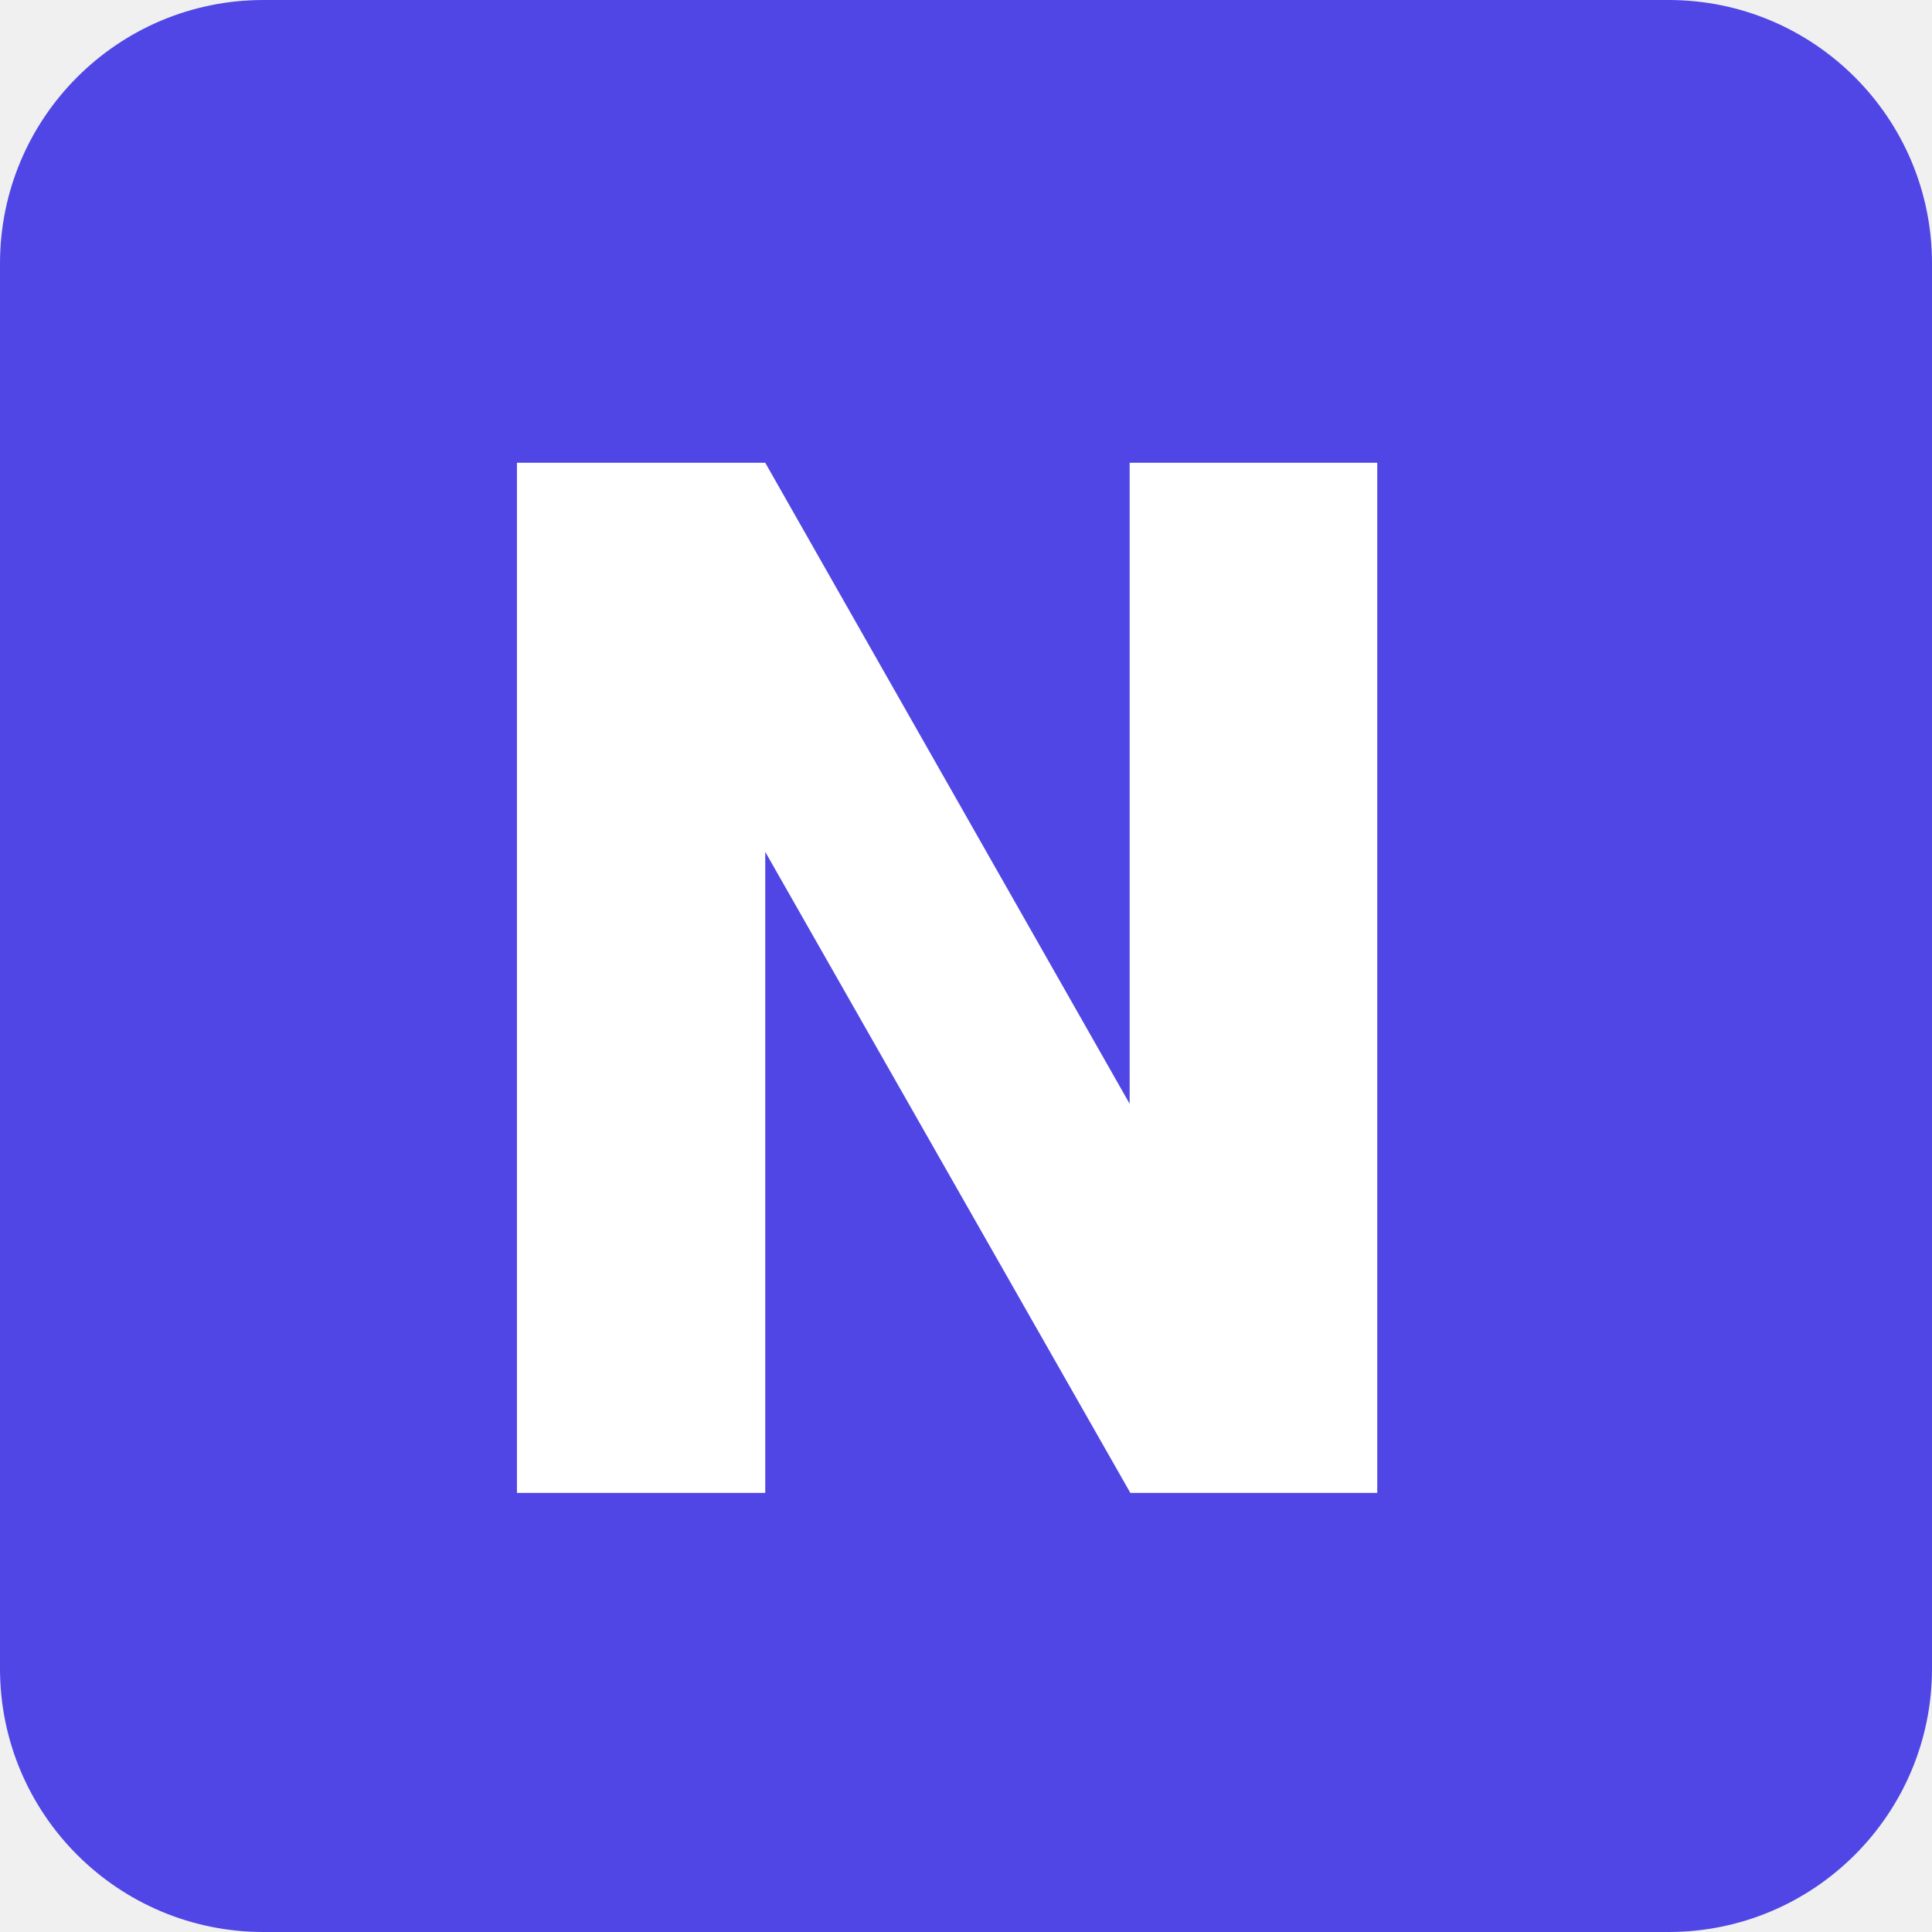
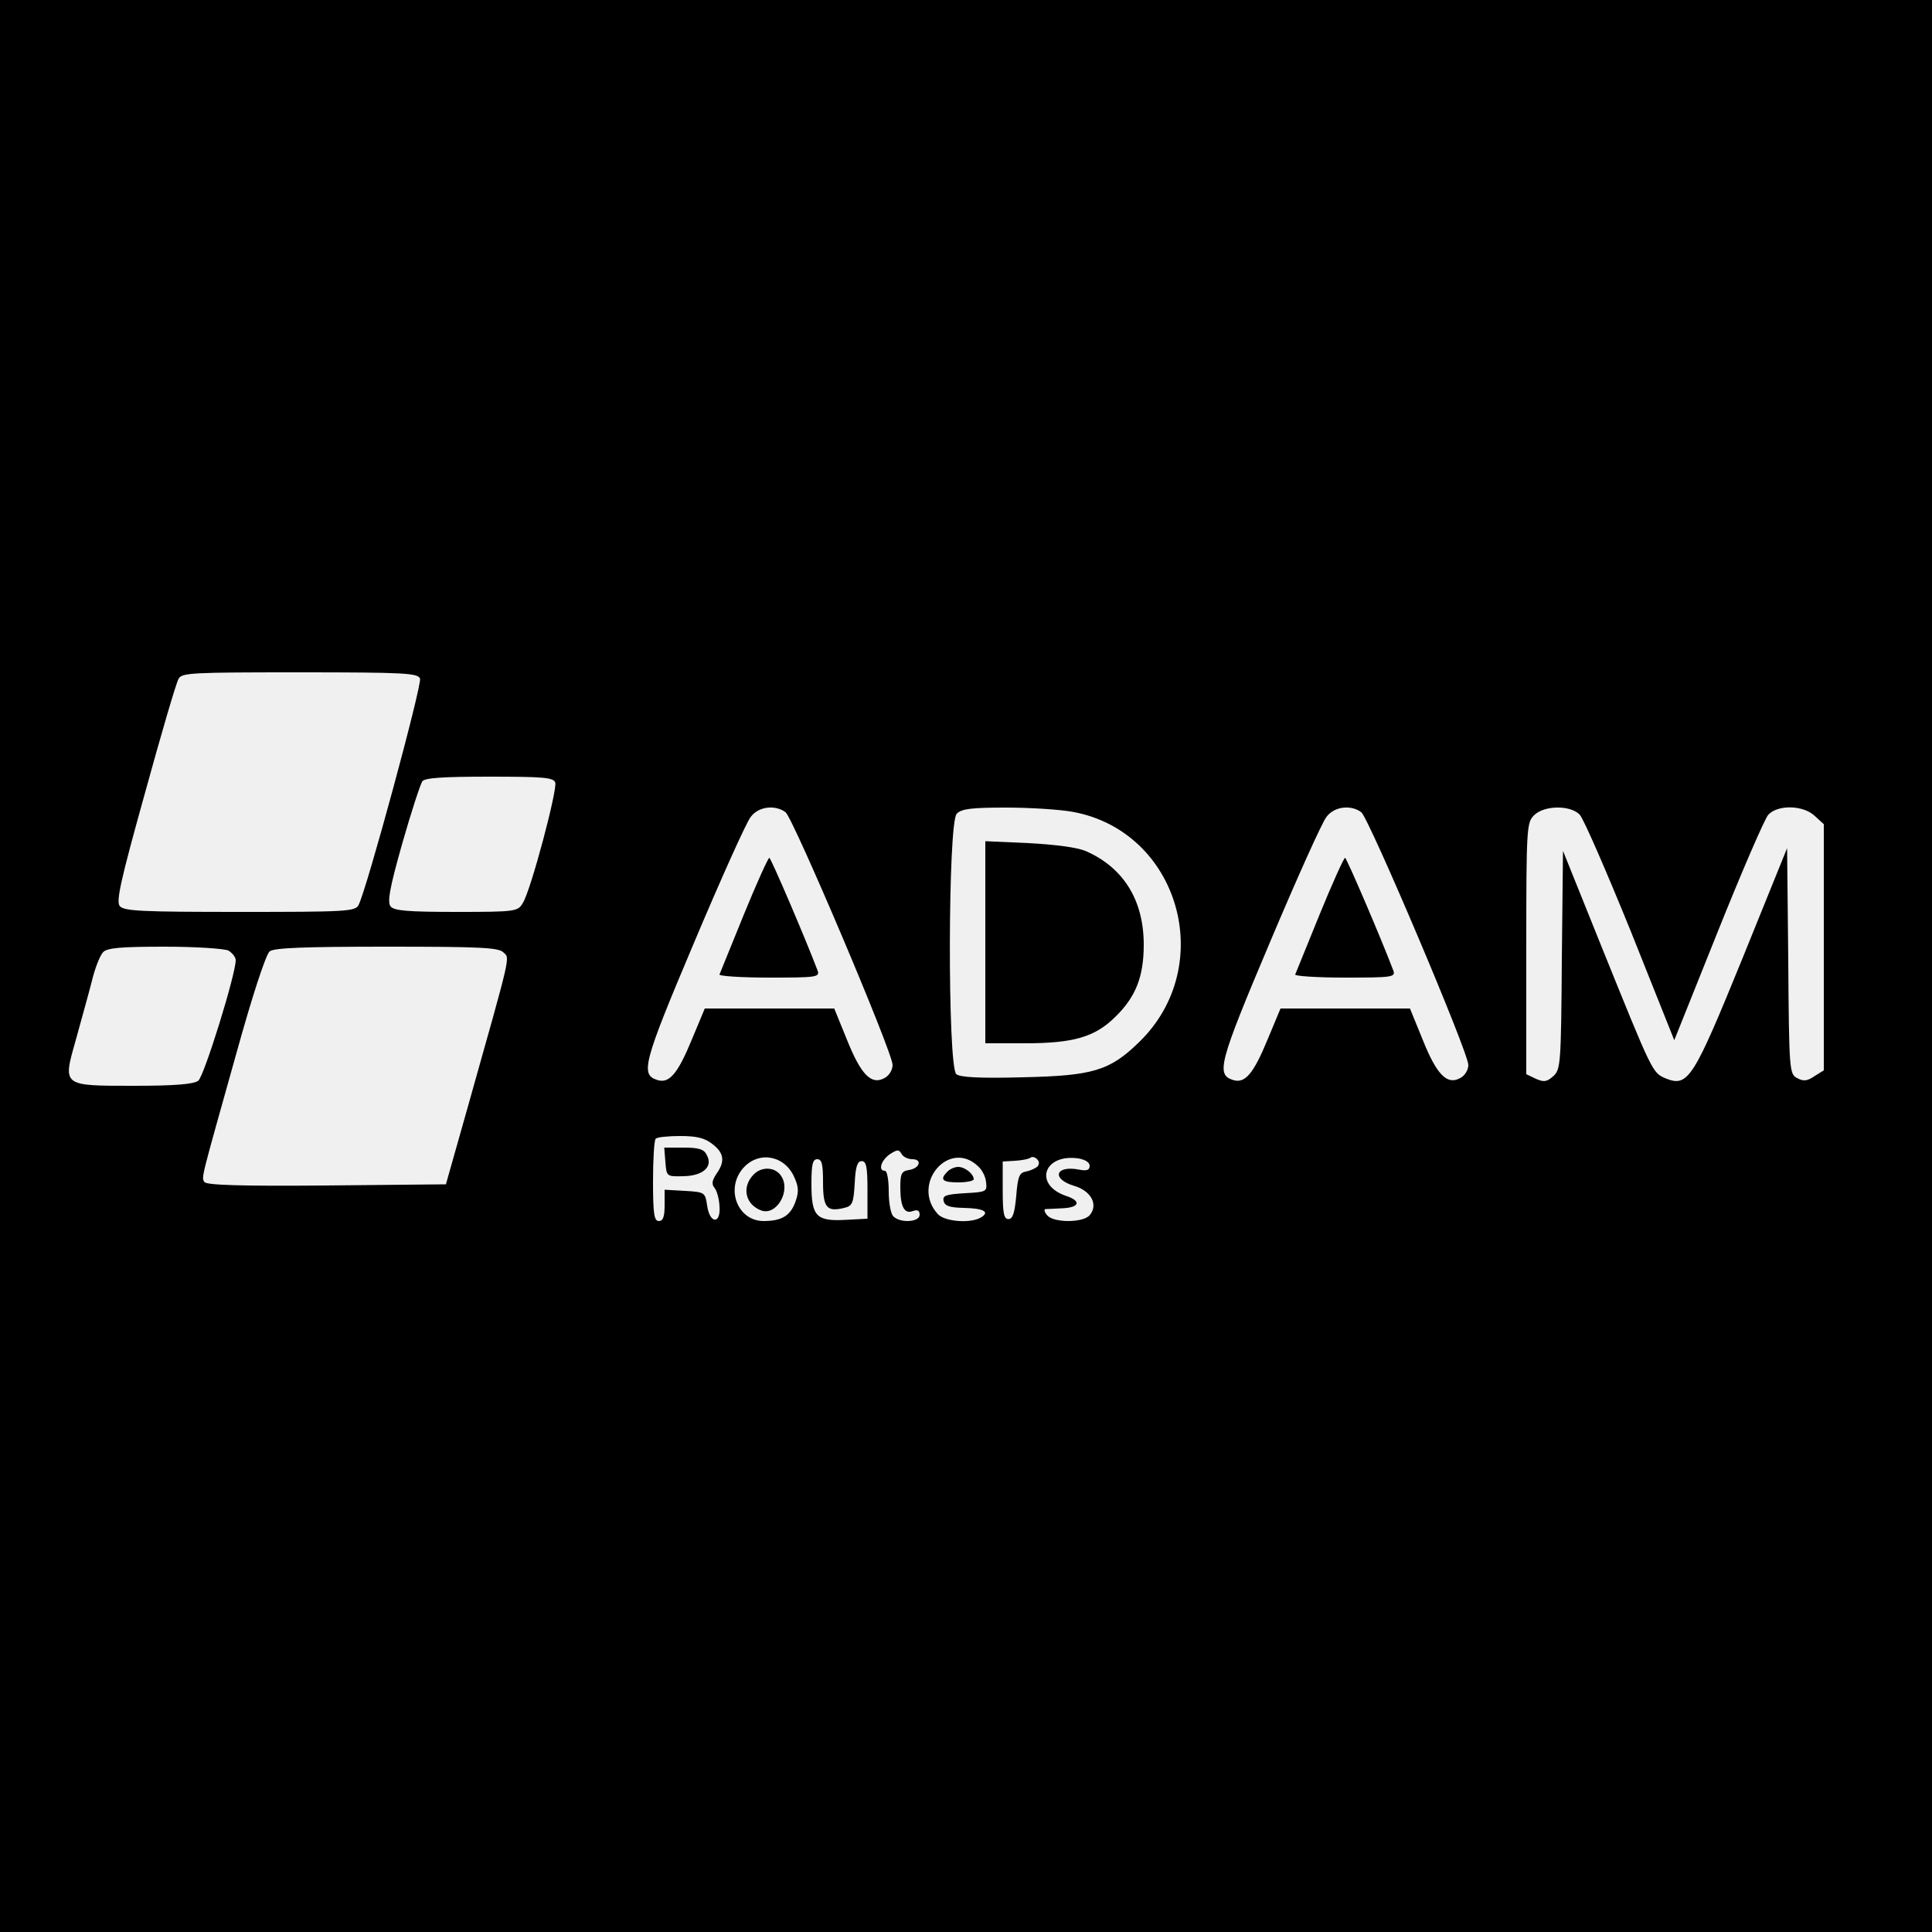
- <svg xmlns="http://www.w3.org/2000/svg" width="44" height="44" viewBox="0 0 44 44" fill="none">
-   <rect width="44" height="44" rx="6" fill="#4F46E5" />
-   <path d="M31.366 34H25.743L17.428 19.401V34H11.773V10.539H17.428L25.727 25.138V10.539H31.366V34Z" fill="white" />
+ <svg xmlns="http://www.w3.org/2000/svg" version="1.0" width="500pt" height="500pt" viewBox="0 0 500 500" preserveAspectRatio="xMidYMid meet">
+   <g transform="translate(0,500) scale(0.1,-0.1)" fill="#000000" stroke="none">
+     <path d="M0 2500 l0 -2500 2500 0 2500 0 0 2500 0 2500 -2500 0 -2500 0 0 -2500z m1087 744 c6 -15 -138 -546 -159 -586 -8 -17 -33 -18 -307 -18 -253 0 -300 2 -311 15 -10 12 2 66 65 292 42 153 81 286 87 296 8 16 33 17 314 17 271 0 305 -2 311 -16z m350 -269 c6 -18 -63 -279 -84 -312 -13 -22 -18 -23 -172 -23 -124 0 -161 3 -170 14 -9 11 -3 47 30 163 23 81 47 154 52 161 7 9 54 12 174 12 138 0 165 -2 170 -15z m596 -77 c20 -16 277 -621 277 -654 0 -13 -9 -28 -21 -34 -34 -19 -61 9 -97 99 l-33 81 -168 0 -167 0 -33 -79 c-37 -90 -59 -116 -90 -106 -44 14 -37 43 95 355 70 166 136 313 147 326 20 27 63 32 90 12z m743 1 c275 -50 376 -398 172 -596 -76 -74 -119 -87 -301 -91 -113 -3 -162 0 -172 8 -23 19 -22 652 1 674 12 13 39 16 128 16 62 0 139 -5 172 -11z m747 -1 c20 -16 277 -621 277 -654 0 -13 -9 -28 -21 -34 -34 -19 -61 9 -97 99 l-33 81 -168 0 -167 0 -33 -79 c-37 -90 -59 -116 -90 -106 -44 14 -37 43 95 355 70 166 136 313 147 326 20 27 63 32 90 12z m565 -6 c10 -10 69 -146 132 -301 l113 -283 113 282 c62 155 121 291 130 301 24 27 91 26 121 -3 l23 -21 0 -319 0 -318 -24 -15 c-19 -13 -29 -14 -45 -5 -20 10 -21 20 -23 303 l-3 292 -115 -284 c-128 -314 -141 -335 -199 -312 -35 15 -34 14 -167 343 l-99 246 -3 -282 c-2 -268 -3 -284 -22 -301 -17 -15 -24 -16 -45 -7 l-25 12 0 325 c0 312 1 326 20 345 26 26 93 27 118 2z m-3497 -352 c10 -6 19 -17 19 -25 0 -37 -82 -301 -97 -312 -12 -9 -62 -13 -164 -13 -189 0 -187 -2 -153 118 13 48 32 115 41 150 8 35 22 70 30 78 11 11 47 14 159 14 81 0 154 -5 165 -10z m712 -5 c17 -16 21 3 -91 -395 l-58 -205 -309 -3 c-222 -2 -311 1 -316 9 -8 13 -10 2 83 334 41 148 76 255 86 263 12 9 89 12 303 12 240 0 290 -2 302 -15z m541 -496 c30 -23 33 -45 10 -77 -11 -17 -13 -26 -5 -36 6 -7 12 -28 13 -47 4 -48 -25 -47 -32 1 -5 34 -6 35 -57 38 l-53 3 0 -40 c0 -30 -4 -41 -15 -41 -12 0 -15 18 -15 103 0 57 3 107 7 110 3 4 32 7 63 7 43 0 64 -5 84 -21z m517 -39 c27 0 19 -24 -9 -28 -19 -3 -22 -10 -22 -45 0 -51 11 -70 33 -61 12 4 17 1 17 -10 0 -19 -50 -22 -68 -4 -7 7 -12 36 -12 65 0 29 -4 53 -10 53 -18 0 -10 27 13 43 19 12 23 13 30 1 4 -8 17 -14 28 -14z m-308 -41 c14 -29 15 -42 6 -68 -13 -37 -35 -51 -83 -51 -65 0 -98 79 -56 133 38 48 105 40 133 -14z m479 22 c10 -9 19 -27 20 -41 3 -24 0 -25 -55 -28 -49 -3 -58 -6 -55 -20 3 -13 15 -17 51 -18 52 -1 69 -10 47 -24 -26 -17 -95 -12 -113 8 -71 78 30 196 105 123z m153 0 c-6 -5 -19 -11 -30 -13 -17 -3 -21 -13 -25 -63 -4 -44 -9 -60 -20 -60 -12 0 -15 15 -15 75 l0 74 33 2 c18 1 36 5 39 8 4 3 11 2 17 -4 6 -6 6 -13 1 -19z m135 2 c0 -11 -7 -14 -27 -10 -62 12 -73 -24 -13 -42 44 -13 63 -49 40 -76 -17 -20 -94 -20 -110 0 -7 8 -9 15 -4 16 5 0 25 1 44 2 44 2 49 19 9 32 -85 29 -58 110 32 97 17 -3 29 -10 29 -19z m-690 -43 c0 -66 10 -77 55 -66 21 5 24 12 27 64 2 43 7 57 18 57 12 0 15 -15 15 -74 l0 -75 -57 -3 c-76 -4 -88 9 -88 93 0 50 3 64 15 64 12 0 15 -13 15 -60z" />
+     <path d="M1925 2633 c-33 -81 -61 -150 -63 -155 -2 -4 56 -8 128 -8 122 0 132 1 126 18 -31 82 -121 292 -125 292 -3 0 -33 -66 -66 -147z" />
+     <path d="M2550 2561 l0 -261 103 0 c124 0 180 16 232 67 54 52 75 105 75 188 0 115 -52 199 -149 242 -23 10 -77 17 -148 21 l-113 5 0 -262z" />
+     <path d="M3415 2633 c-33 -81 -61 -150 -63 -155 -2 -4 56 -8 128 -8 122 0 132 1 126 18 -31 82 -121 292 -125 292 -3 0 -33 -66 -66 -147z" />
+     <path d="M1722 1993 c3 -38 3 -38 47 -37 51 1 77 25 60 55 -7 15 -21 19 -60 19 l-50 0 3 -37z" />
+     <path d="M1951 1961 c-33 -33 -22 -79 20 -94 39 -13 76 51 51 89 -15 24 -50 26 -71 5z" />
+     <path d="M2452 1968 c-21 -21 -13 -28 28 -28 22 0 40 4 40 8 0 14 -23 32 -40 32 -9 0 -21 -5 -28 -12z" />
+   </g>
</svg>
